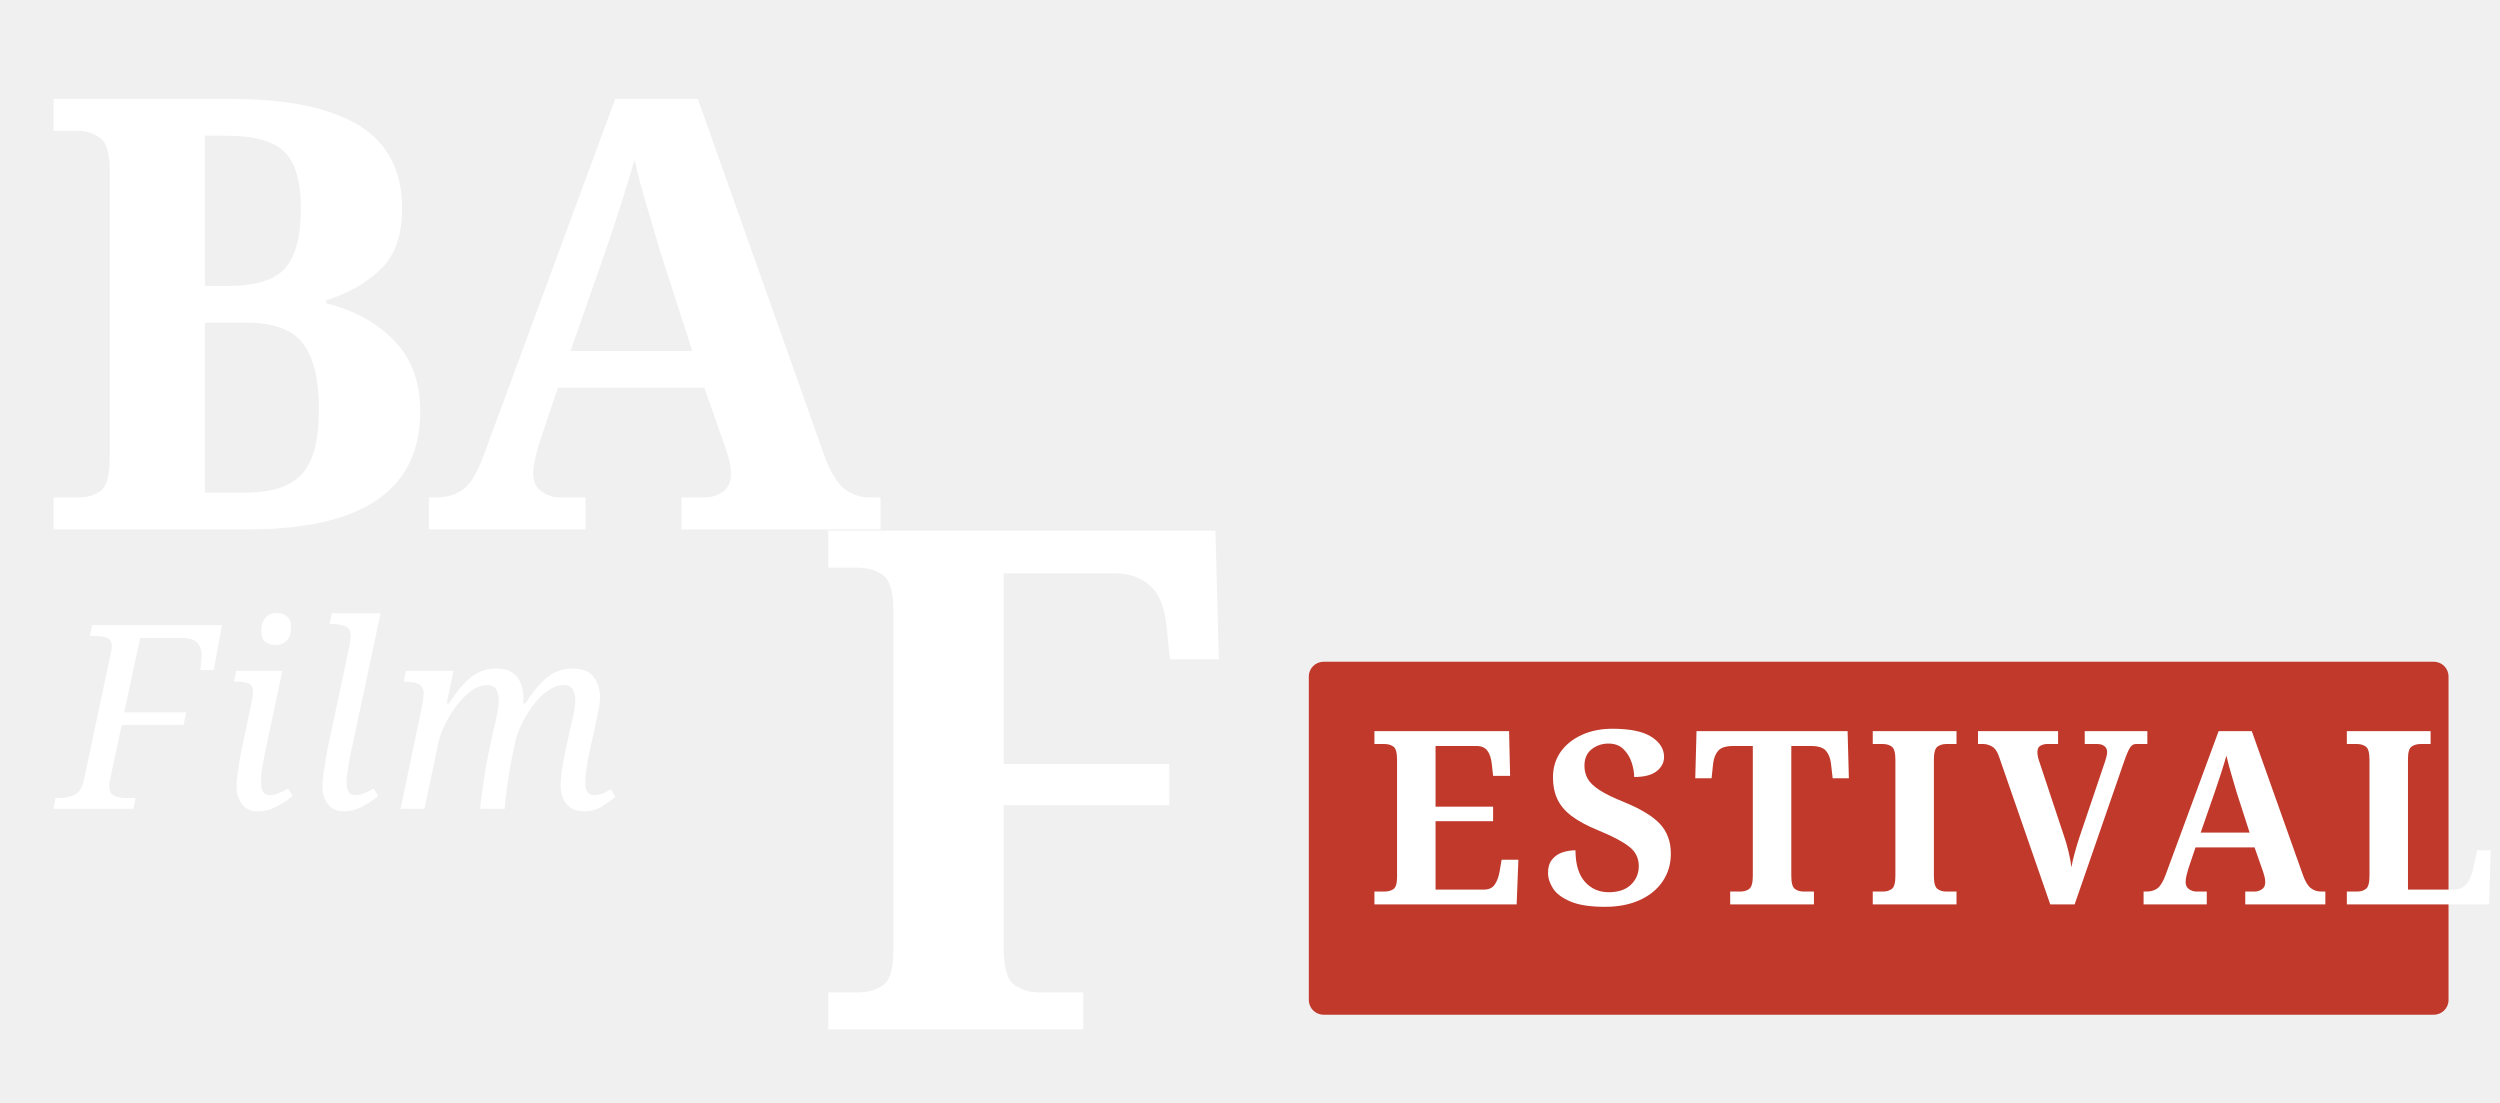
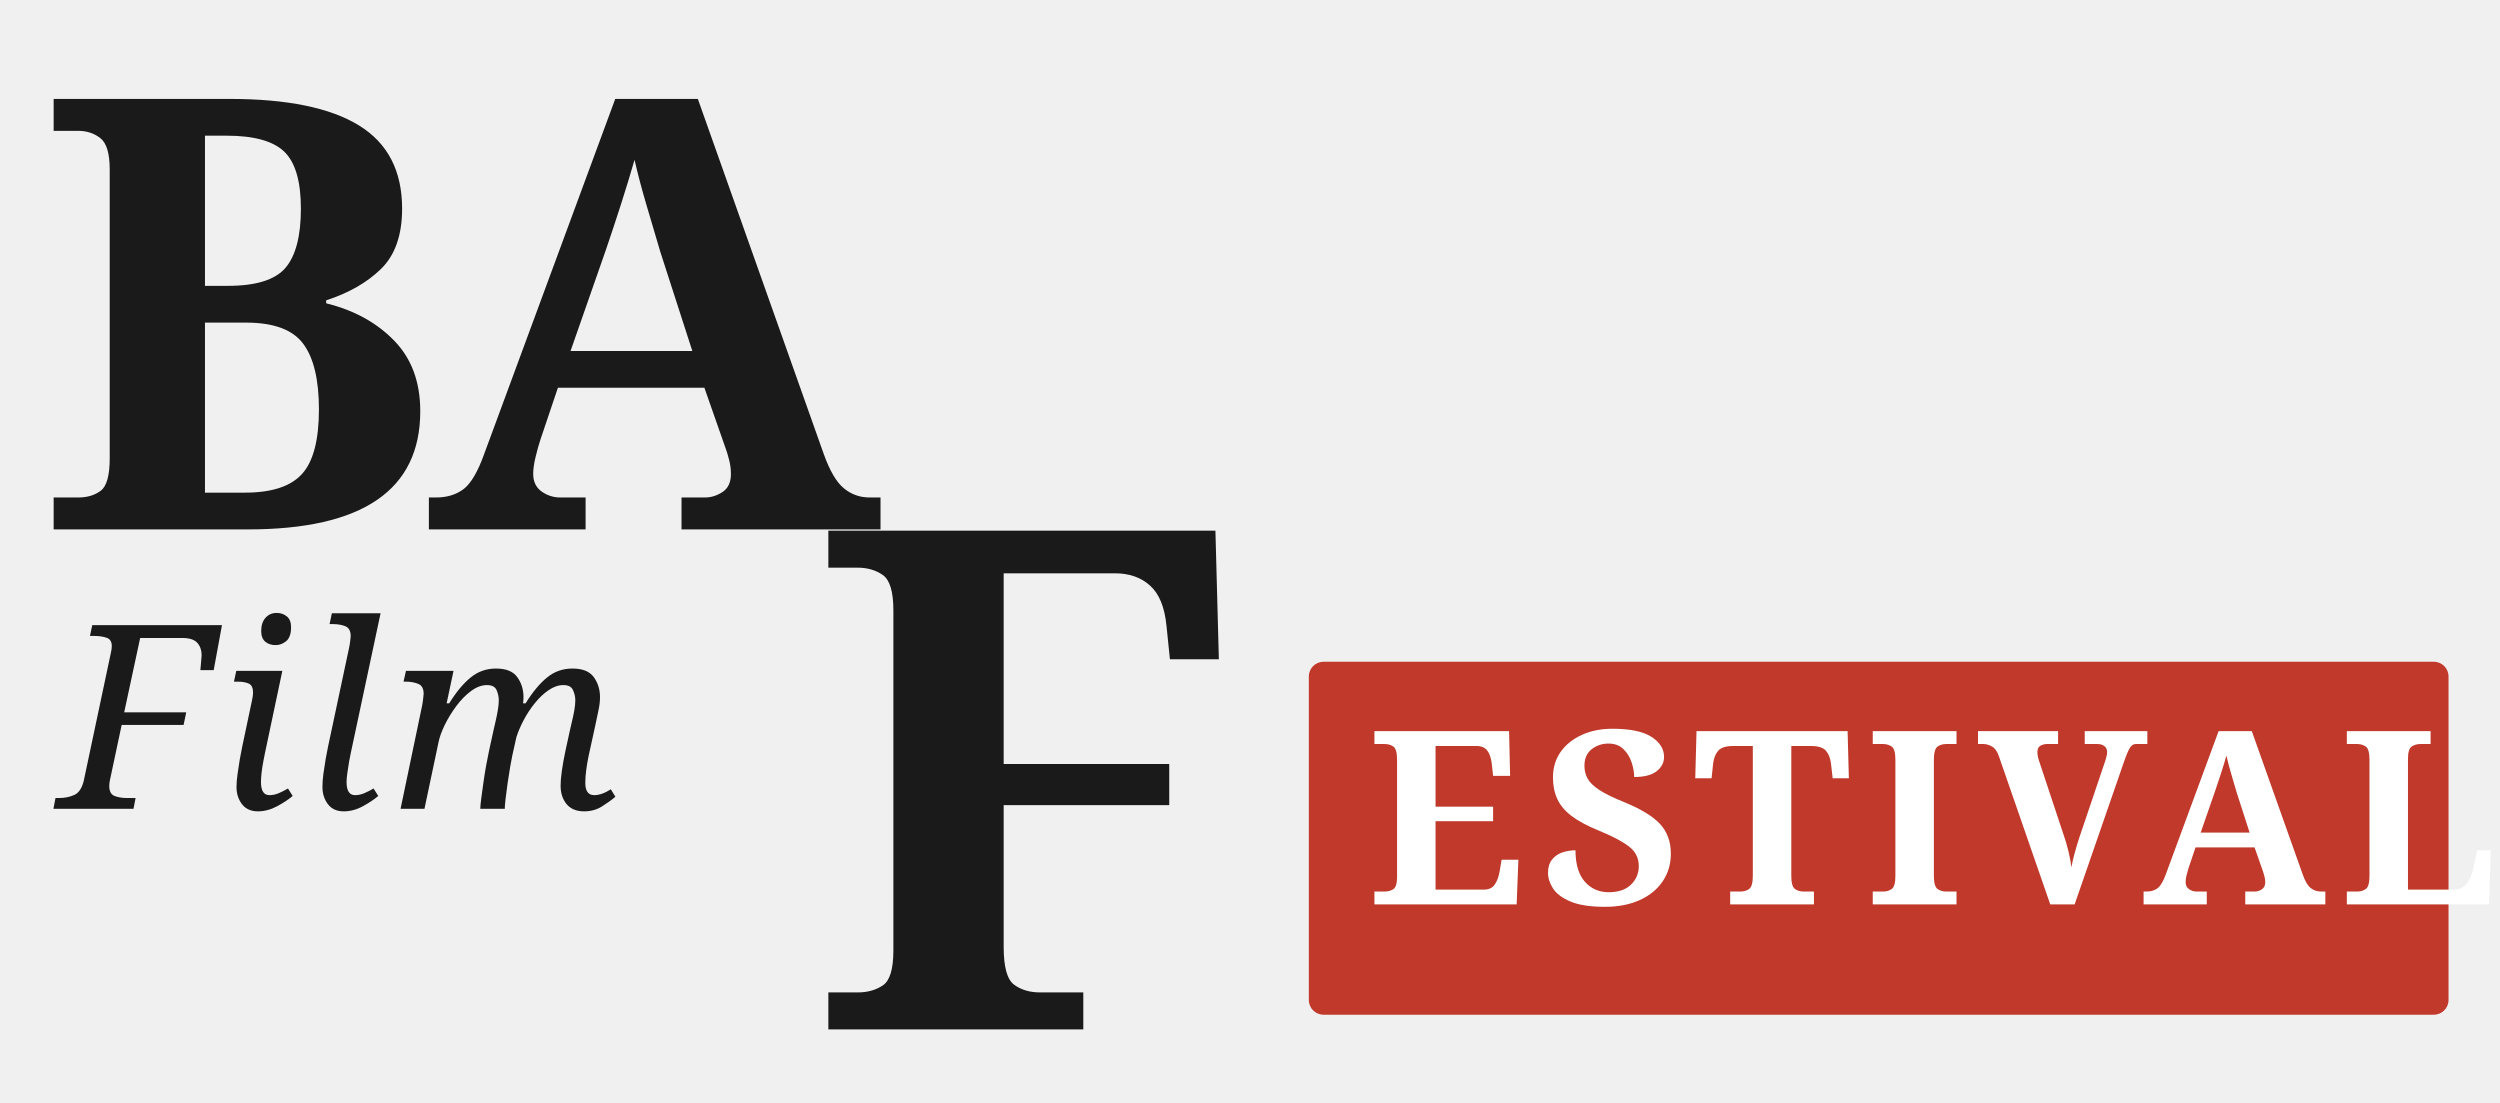
<svg xmlns="http://www.w3.org/2000/svg" viewBox="0 0 340 150" width="340" height="150">
  <defs>
    <clipPath id="fLeft">
      <rect x="0" y="0" width="180" height="150" />
    </clipPath>
    <clipPath id="fRight">
      <rect x="180" y="0" width="160" height="150" />
    </clipPath>
  </defs>
-   <text x="5" y="72" font-family="'Playfair Display', Georgia, serif" font-weight="900" font-size="82" fill="#ffffff" letter-spacing="-1">B</text>
-   <text x="58" y="72" font-family="'Playfair Display', Georgia, serif" font-weight="900" font-size="82" fill="#ffffff" letter-spacing="-1">A</text>
-   <text x="8" y="110" font-family="'Playfair Display', Georgia, serif" font-weight="400" font-style="italic" font-size="35" fill="#ffffff" letter-spacing="1">Film</text>
-   <text x="110" y="140" font-family="'Playfair Display', Georgia, serif" font-weight="900" font-size="95" fill="#ffffff" clip-path="url(#fLeft)">F</text>
+   <text x="5" y="72" font-family="'Playfair Display', Georgia, serif" font-weight="900" font-size="82" fill="#1a1a1a" letter-spacing="-1">B</text>
+   <text x="58" y="72" font-family="'Playfair Display', Georgia, serif" font-weight="900" font-size="82" fill="#1a1a1a" letter-spacing="-1">A</text>
+   <text x="8" y="110" font-family="'Playfair Display', Georgia, serif" font-weight="400" font-style="italic" font-size="35" fill="#1a1a1a" letter-spacing="1">Film</text>
+   <text x="110" y="140" font-family="'Playfair Display', Georgia, serif" font-weight="900" font-size="95" fill="#1a1a1a" clip-path="url(#fLeft)">F</text>
  <text x="110" y="140" font-family="'Playfair Display', Georgia, serif" font-weight="900" font-size="95" fill="#c0392b" clip-path="url(#fRight)">F</text>
  <rect x="178" y="90" width="155" height="48" rx="2" fill="#c0392b" />
  <text x="186" y="123" font-family="'Playfair Display', Georgia, serif" font-weight="700" font-size="33" fill="#ffffff" letter-spacing="2">ESTIVAL</text>
</svg>
